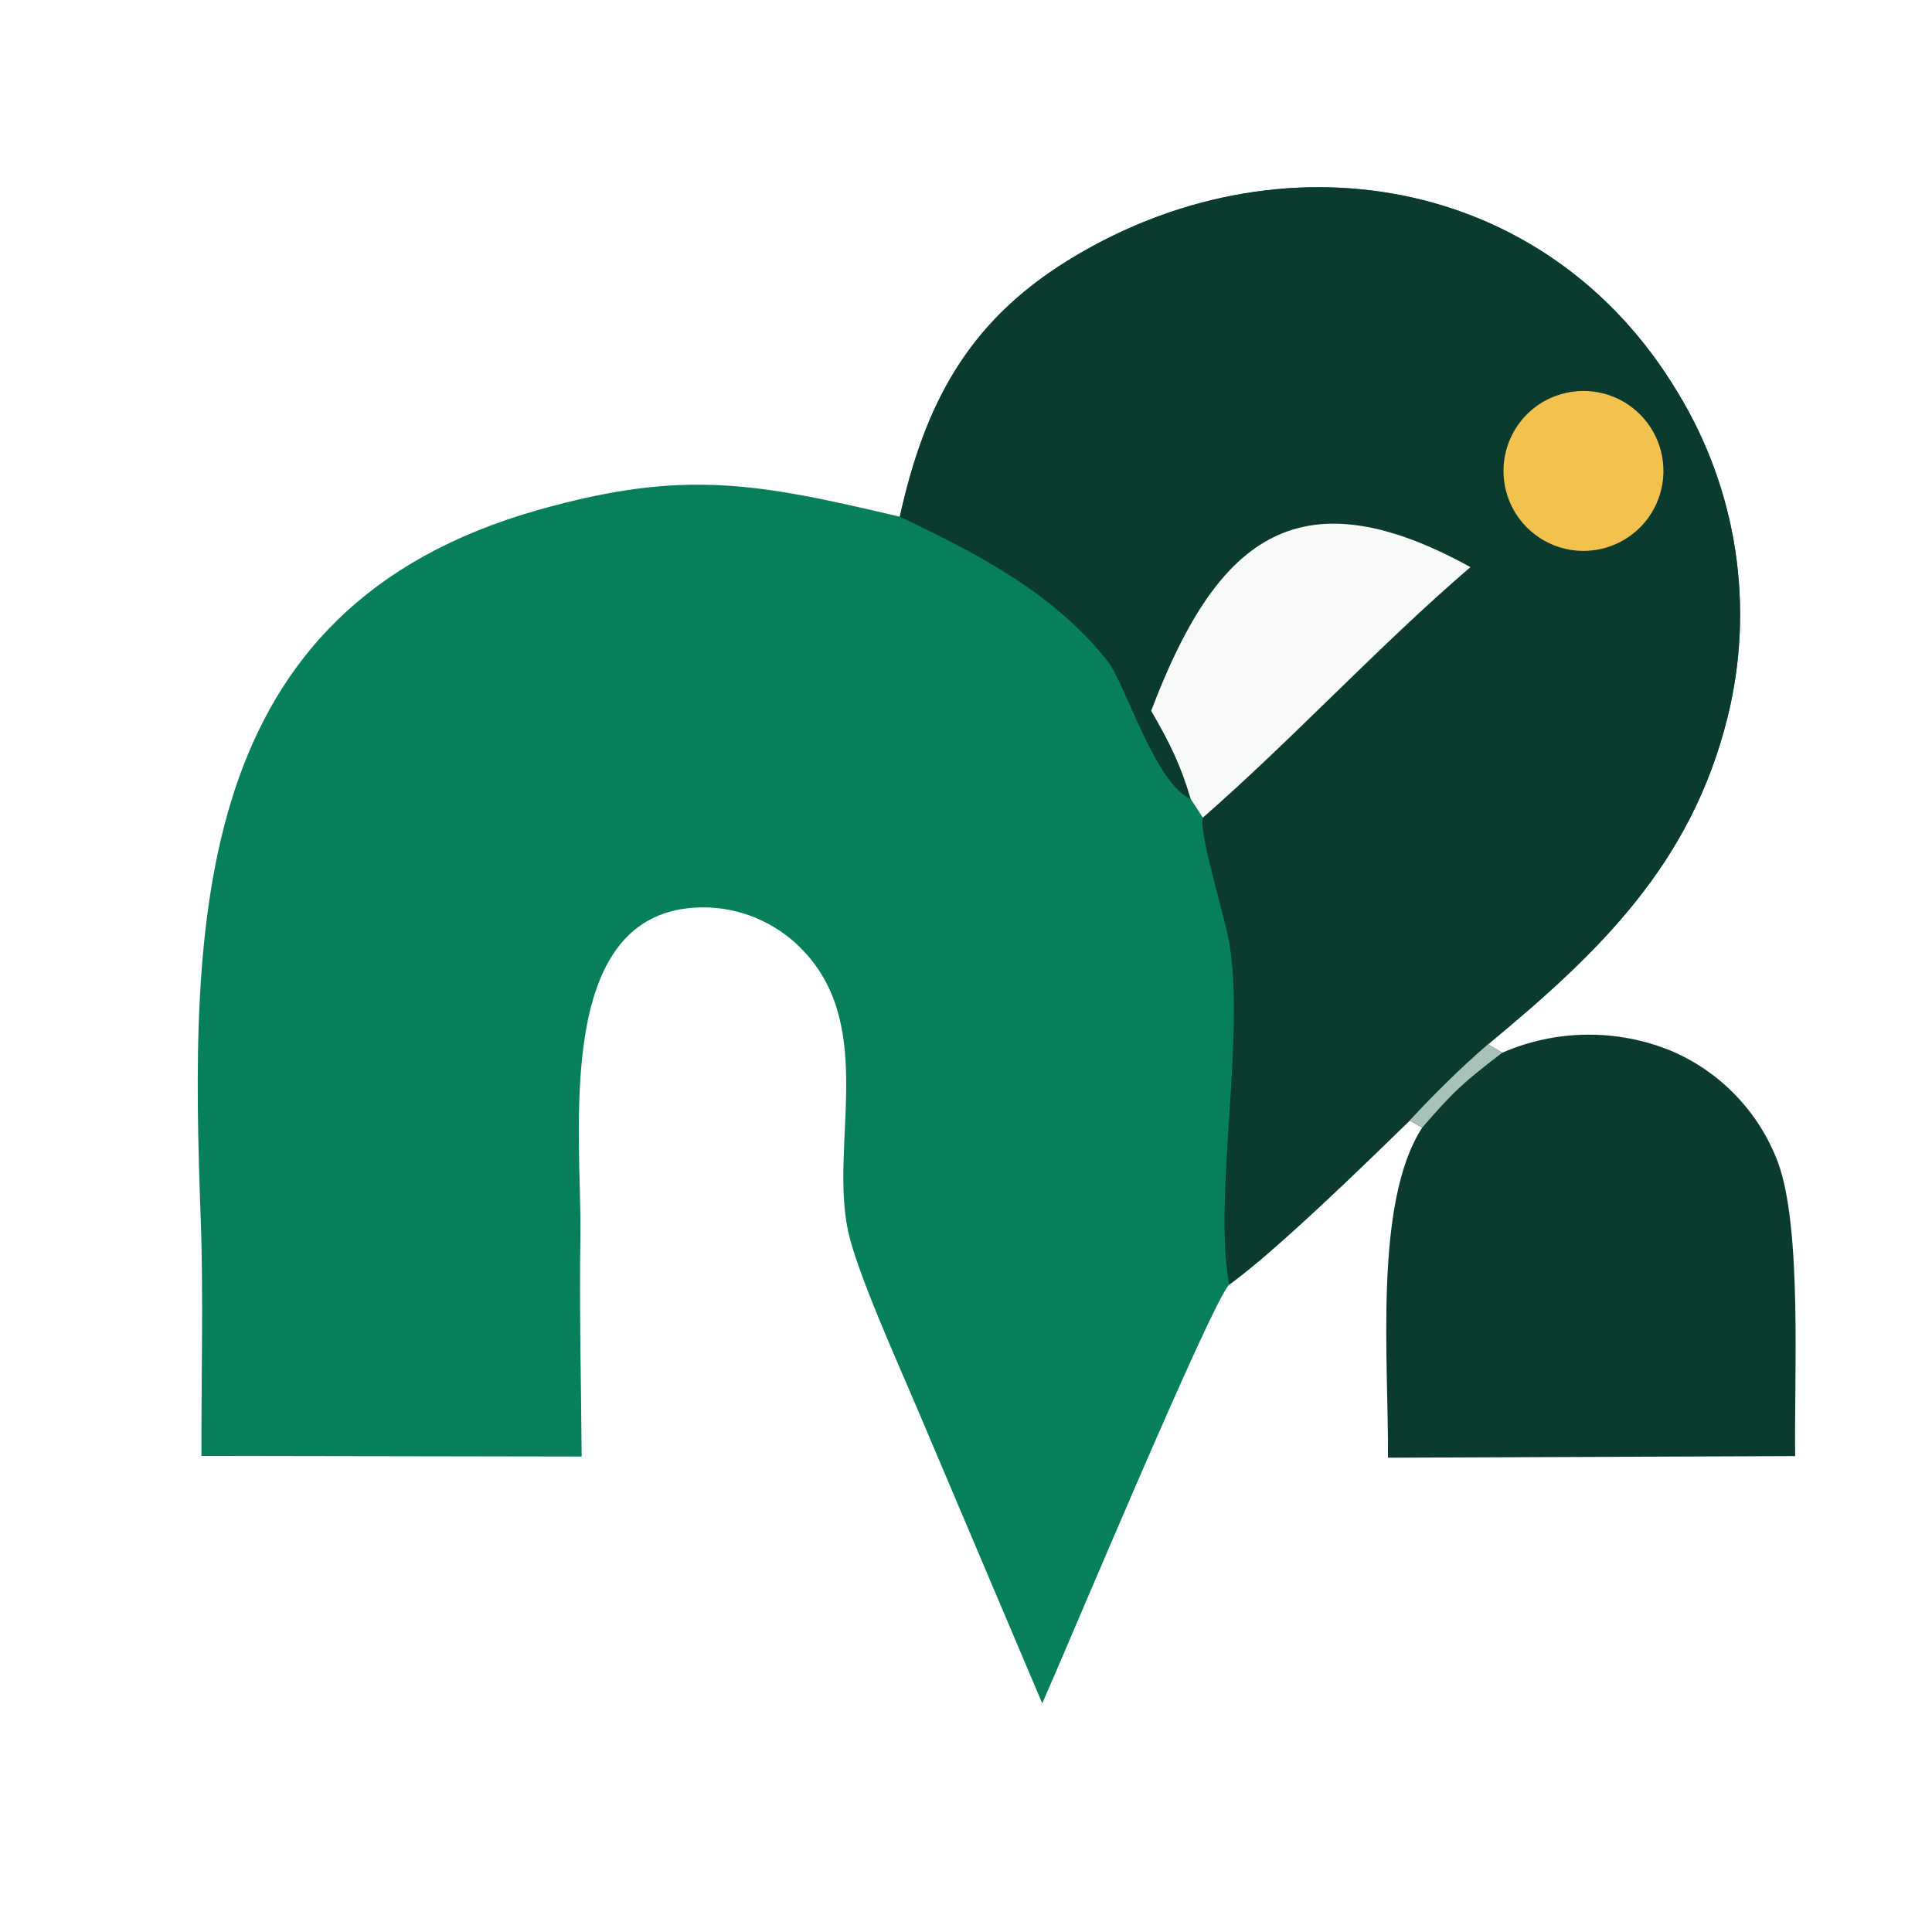
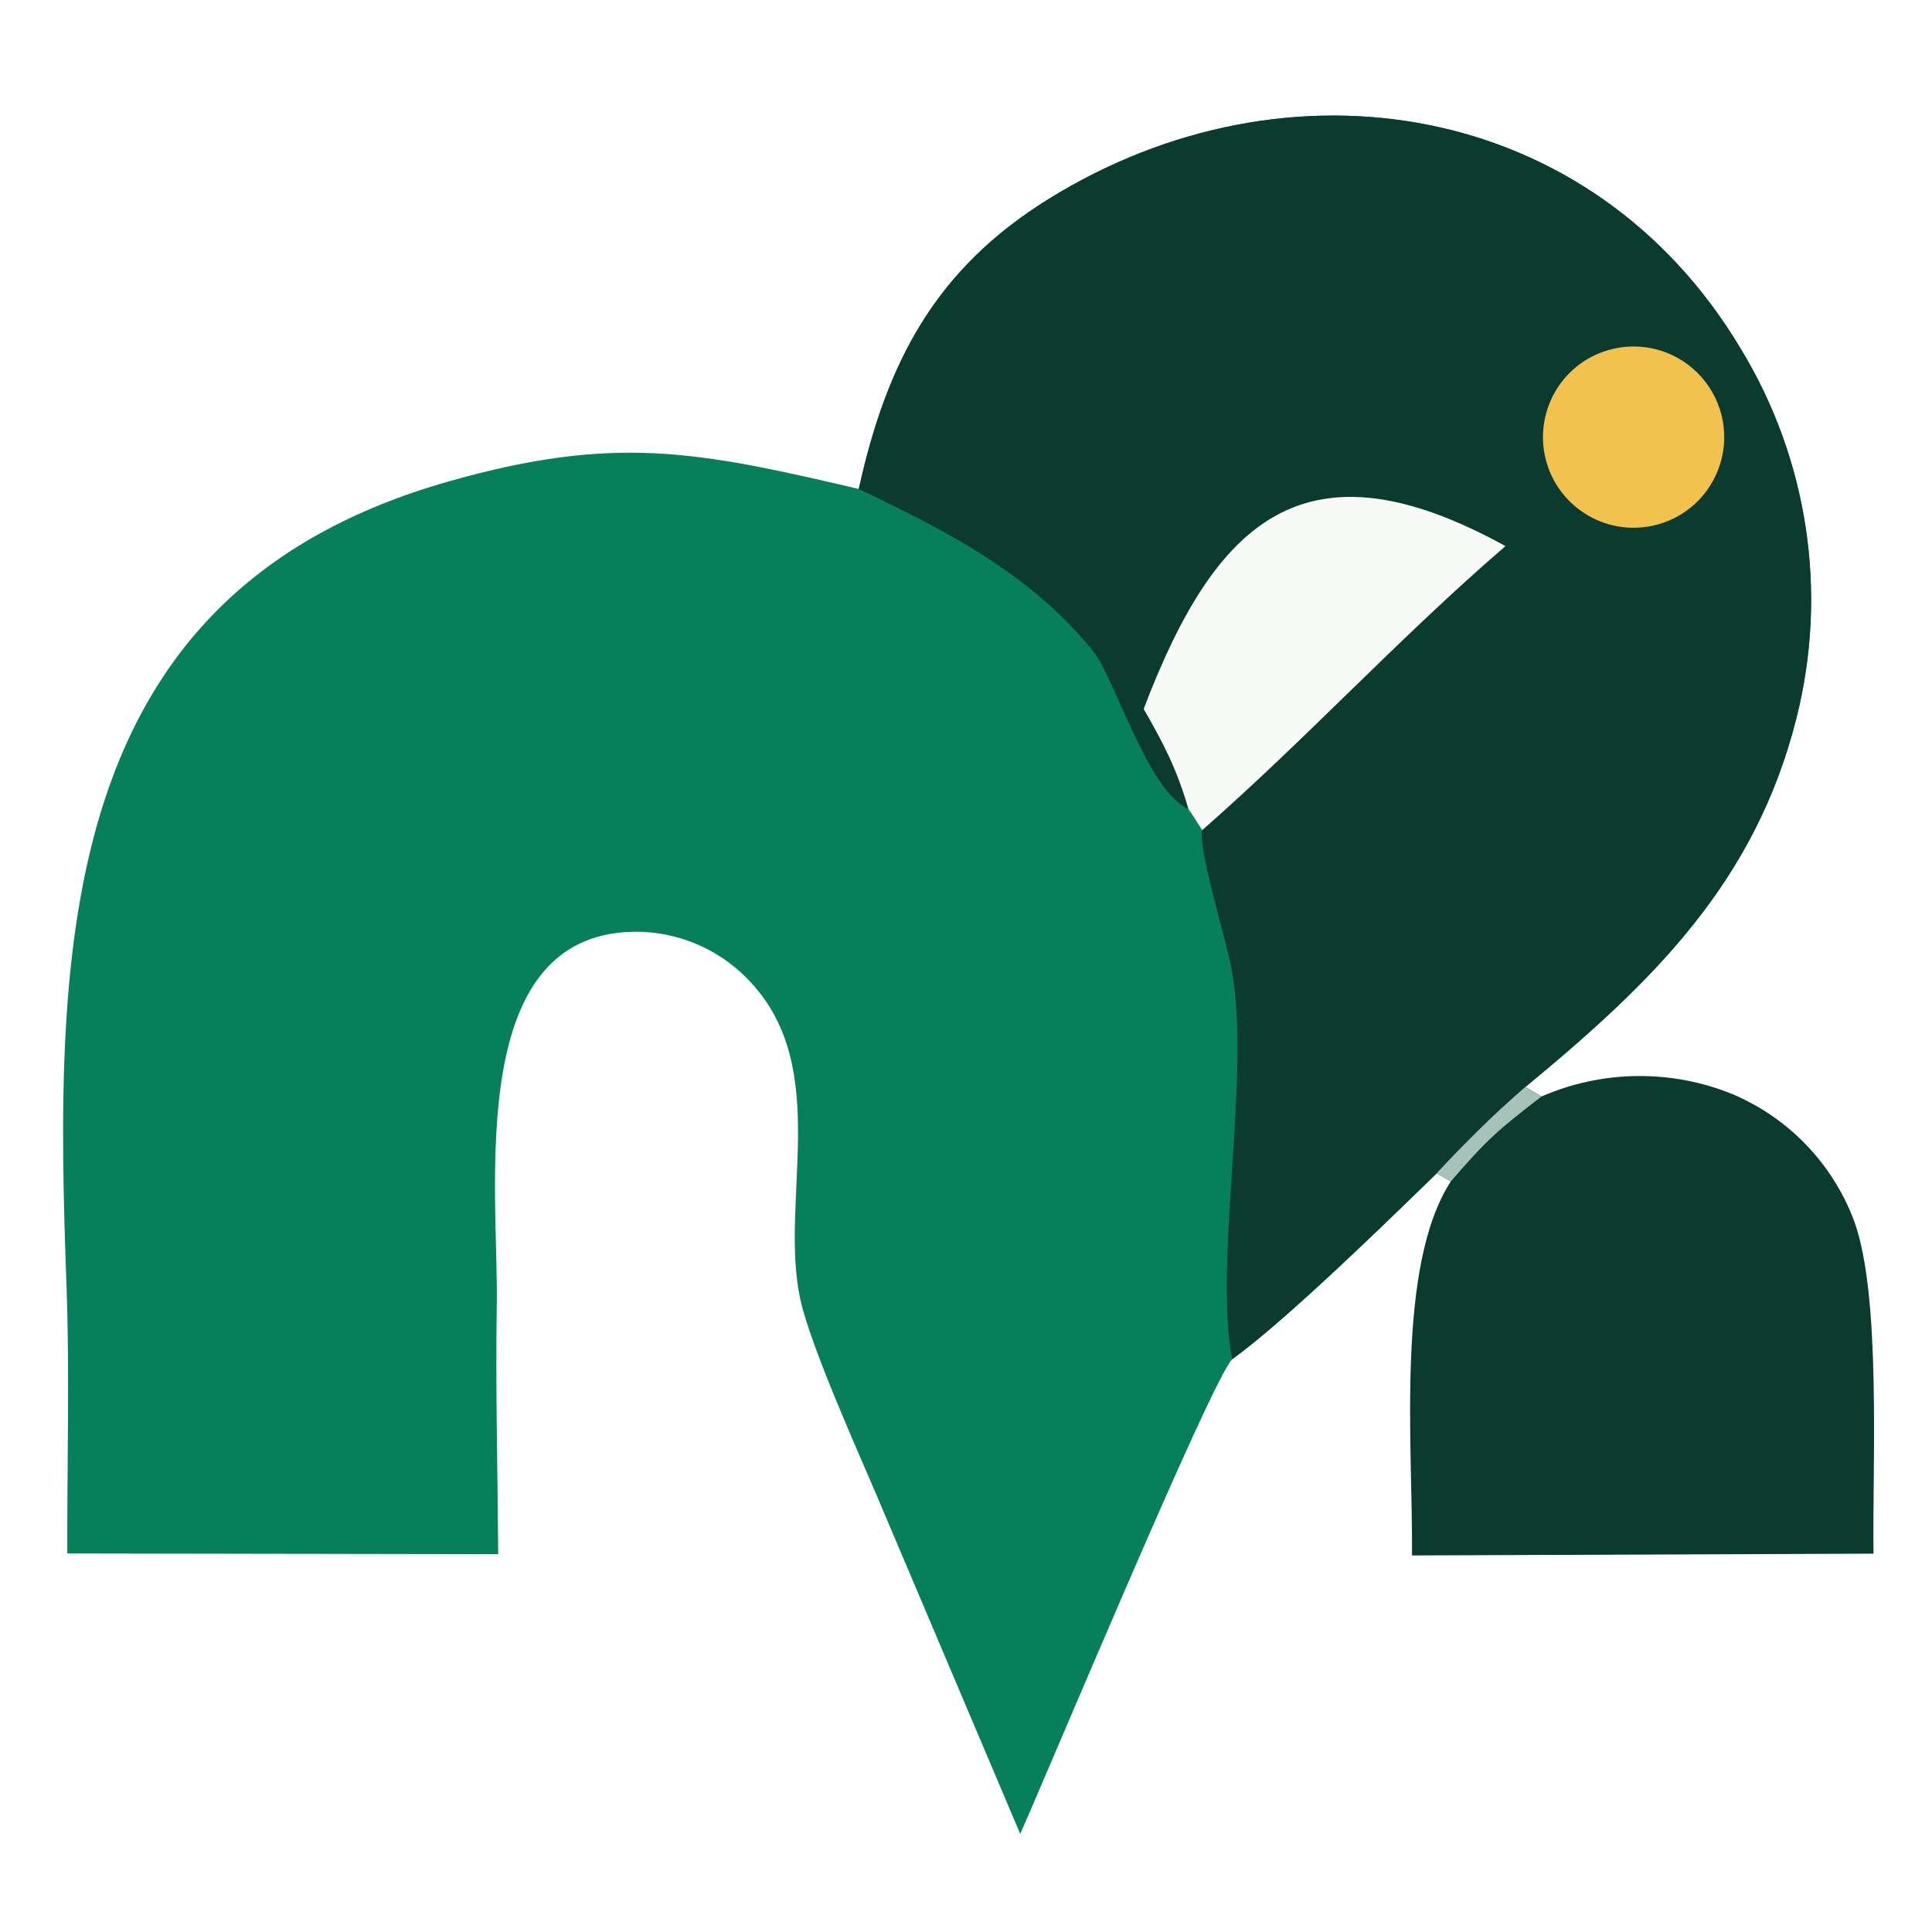
- <svg xmlns="http://www.w3.org/2000/svg" viewBox="850 1360 340 340" role="img">
+ <svg xmlns="http://www.w3.org/2000/svg" viewBox="875 1375 300 300" role="img">
  <path transform="translate(0,0)" fill="rgb(8,127,91)" d="M 1008.35 1450.93 C 1012.7 1431.26 1020.19 1416.85 1037.81 1405.91 C 1074.96 1382.86 1122.18 1390.52 1145.27 1429.1 C 1155.75 1446.3 1158.88 1466.98 1153.95 1486.51 C 1147.54 1512.01 1131.6 1527.5 1111.87 1543.78 C 1107.3 1547.69 1102.18 1552.76 1098.09 1557.19 C 1090.37 1564.71 1074.78 1579.94 1066.33 1586.07 C 1063.18 1589.15 1037.51 1650.6 1033.42 1659.77 L 1011.39 1607.82 C 1008.31 1600.54 1000.85 1584.06 999.262 1576.71 C 995.983 1561.55 1004.16 1541.13 991.63 1527.59 C 987.287 1522.83 981.228 1519.99 974.791 1519.7 C 946.825 1518.72 952.434 1559.44 952.139 1577.61 C 951.933 1590.37 952.279 1603.55 952.362 1616.33 L 885.451 1616.22 C 885.408 1603 885.813 1587.89 885.332 1574.76 C 883.388 1521.75 883.543 1467 944.832 1449.71 C 970.388 1442.5 983.158 1445 1008.35 1450.93 z" />
  <path transform="translate(0,0)" fill="rgb(11,59,46)" d="M 1008.35 1450.93 C 1012.7 1431.26 1020.19 1416.85 1037.81 1405.91 C 1074.96 1382.86 1122.18 1390.52 1145.27 1429.1 C 1155.75 1446.3 1158.88 1466.98 1153.95 1486.51 C 1147.54 1512.01 1131.6 1527.5 1111.87 1543.78 C 1107.3 1547.69 1102.18 1552.76 1098.09 1557.19 C 1090.37 1564.71 1074.78 1579.94 1066.33 1586.07 C 1063.43 1571.05 1069.24 1542.15 1066.28 1525.66 C 1065.47 1521.14 1060.97 1506.62 1061.67 1503.91 C 1060.95 1502.75 1060.32 1501.75 1059.54 1500.62 C 1053.19 1497.83 1048.13 1480.34 1044.77 1476.15 C 1035.09 1464.12 1021.93 1457.41 1008.35 1450.93 z" />
  <path transform="translate(0,0)" fill="rgb(248,250,248)" d="M 1052.59 1485.09 C 1063.78 1455.62 1077.78 1442.72 1108.77 1459.8 C 1092.37 1473.91 1077.83 1489.76 1061.67 1503.91 C 1060.95 1502.75 1060.32 1501.75 1059.54 1500.62 C 1057.76 1494.51 1055.76 1490.58 1052.59 1485.09 z" />
  <path transform="translate(0,0)" fill="rgb(242,193,78)" d="M 1124.74 1429.36 C 1129.7 1427.92 1135.04 1429.31 1138.66 1432.97 C 1142.29 1436.64 1143.63 1441.99 1142.14 1446.93 C 1140.66 1451.87 1136.59 1455.6 1131.55 1456.65 C 1124.14 1458.2 1116.84 1453.62 1115.01 1446.28 C 1113.18 1438.94 1117.48 1431.46 1124.74 1429.36 z" />
  <path transform="translate(0,0)" fill="rgb(11,59,46)" d="M 1114.37 1545.26 C 1123.79 1541.16 1134.48 1541.02 1144 1544.89 C 1152.72 1548.57 1159.54 1555.67 1162.88 1564.52 C 1167.17 1576.14 1165.72 1602.44 1165.92 1616.25 L 1094.26 1616.53 C 1094.38 1599.38 1091.72 1571.65 1100.28 1558.45 L 1098.09 1557.19 C 1102.18 1552.76 1107.3 1547.69 1111.87 1543.78 L 1114.37 1545.26 z" />
  <path transform="translate(0,0)" fill="rgb(167,194,184)" d="M 1111.87 1543.78 L 1114.37 1545.26 C 1107.52 1550.52 1105.88 1551.98 1100.28 1558.45 L 1098.09 1557.19 C 1102.18 1552.76 1107.3 1547.69 1111.87 1543.78 z" />
</svg>
